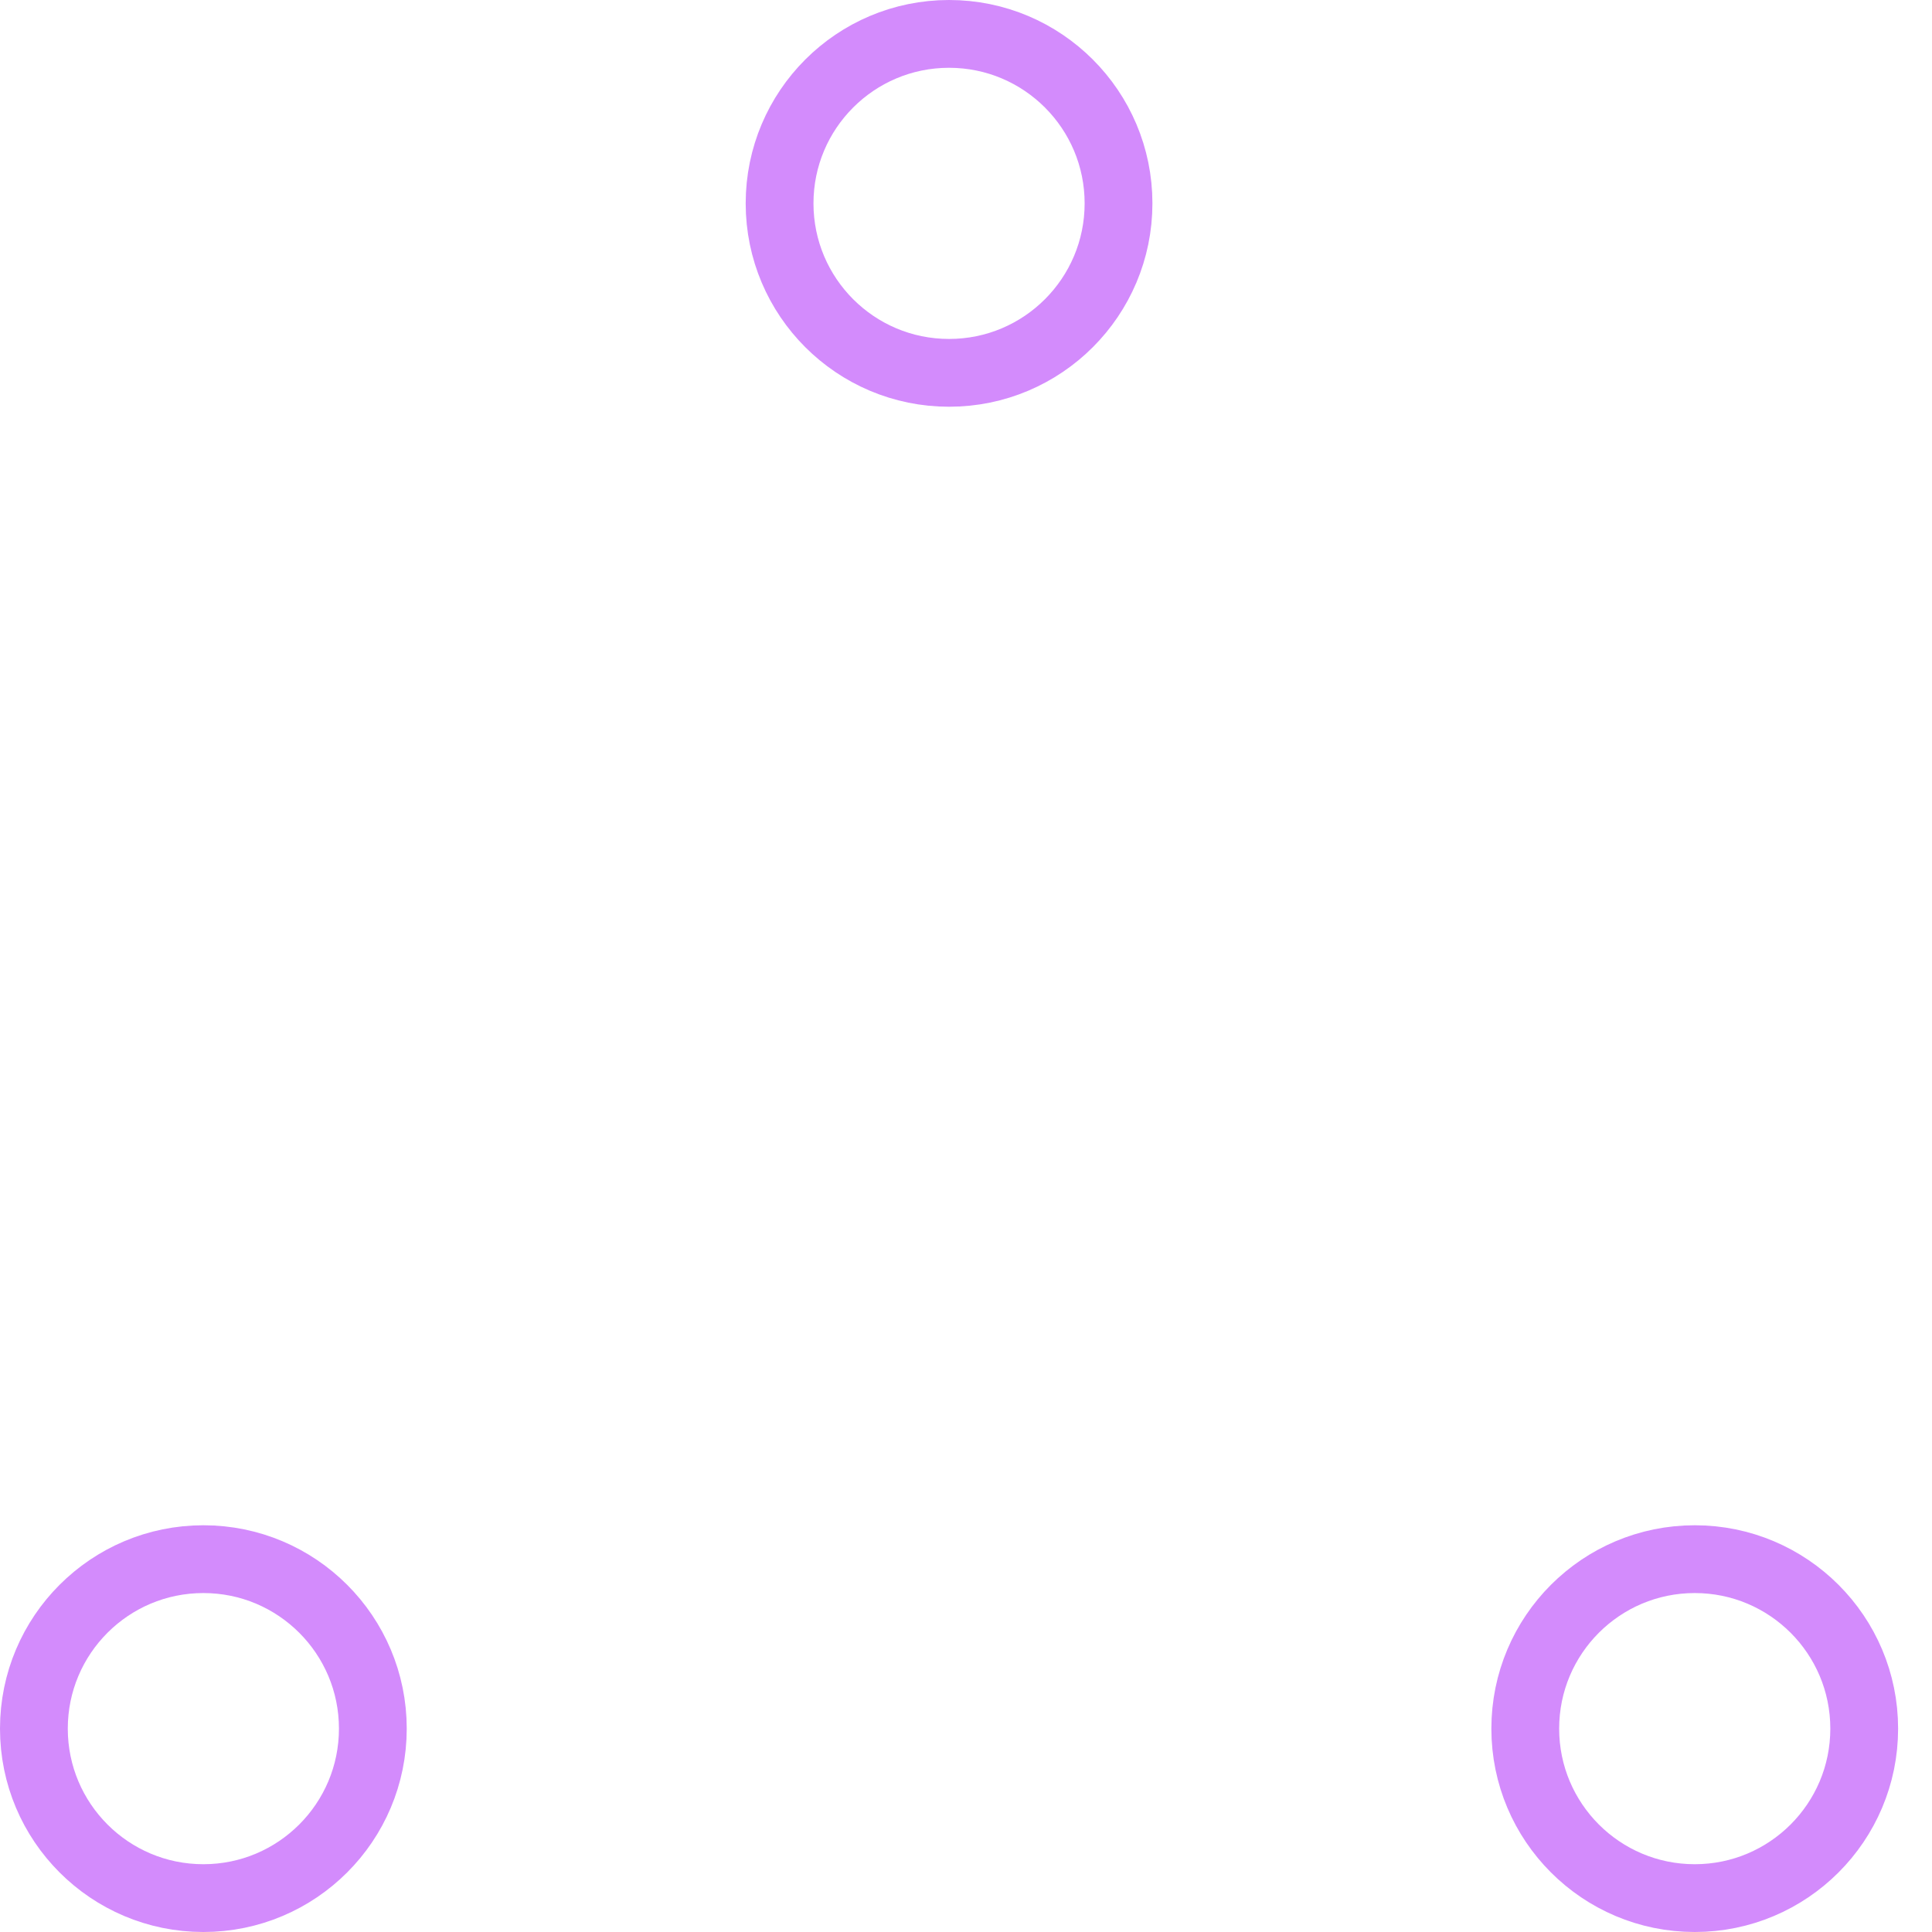
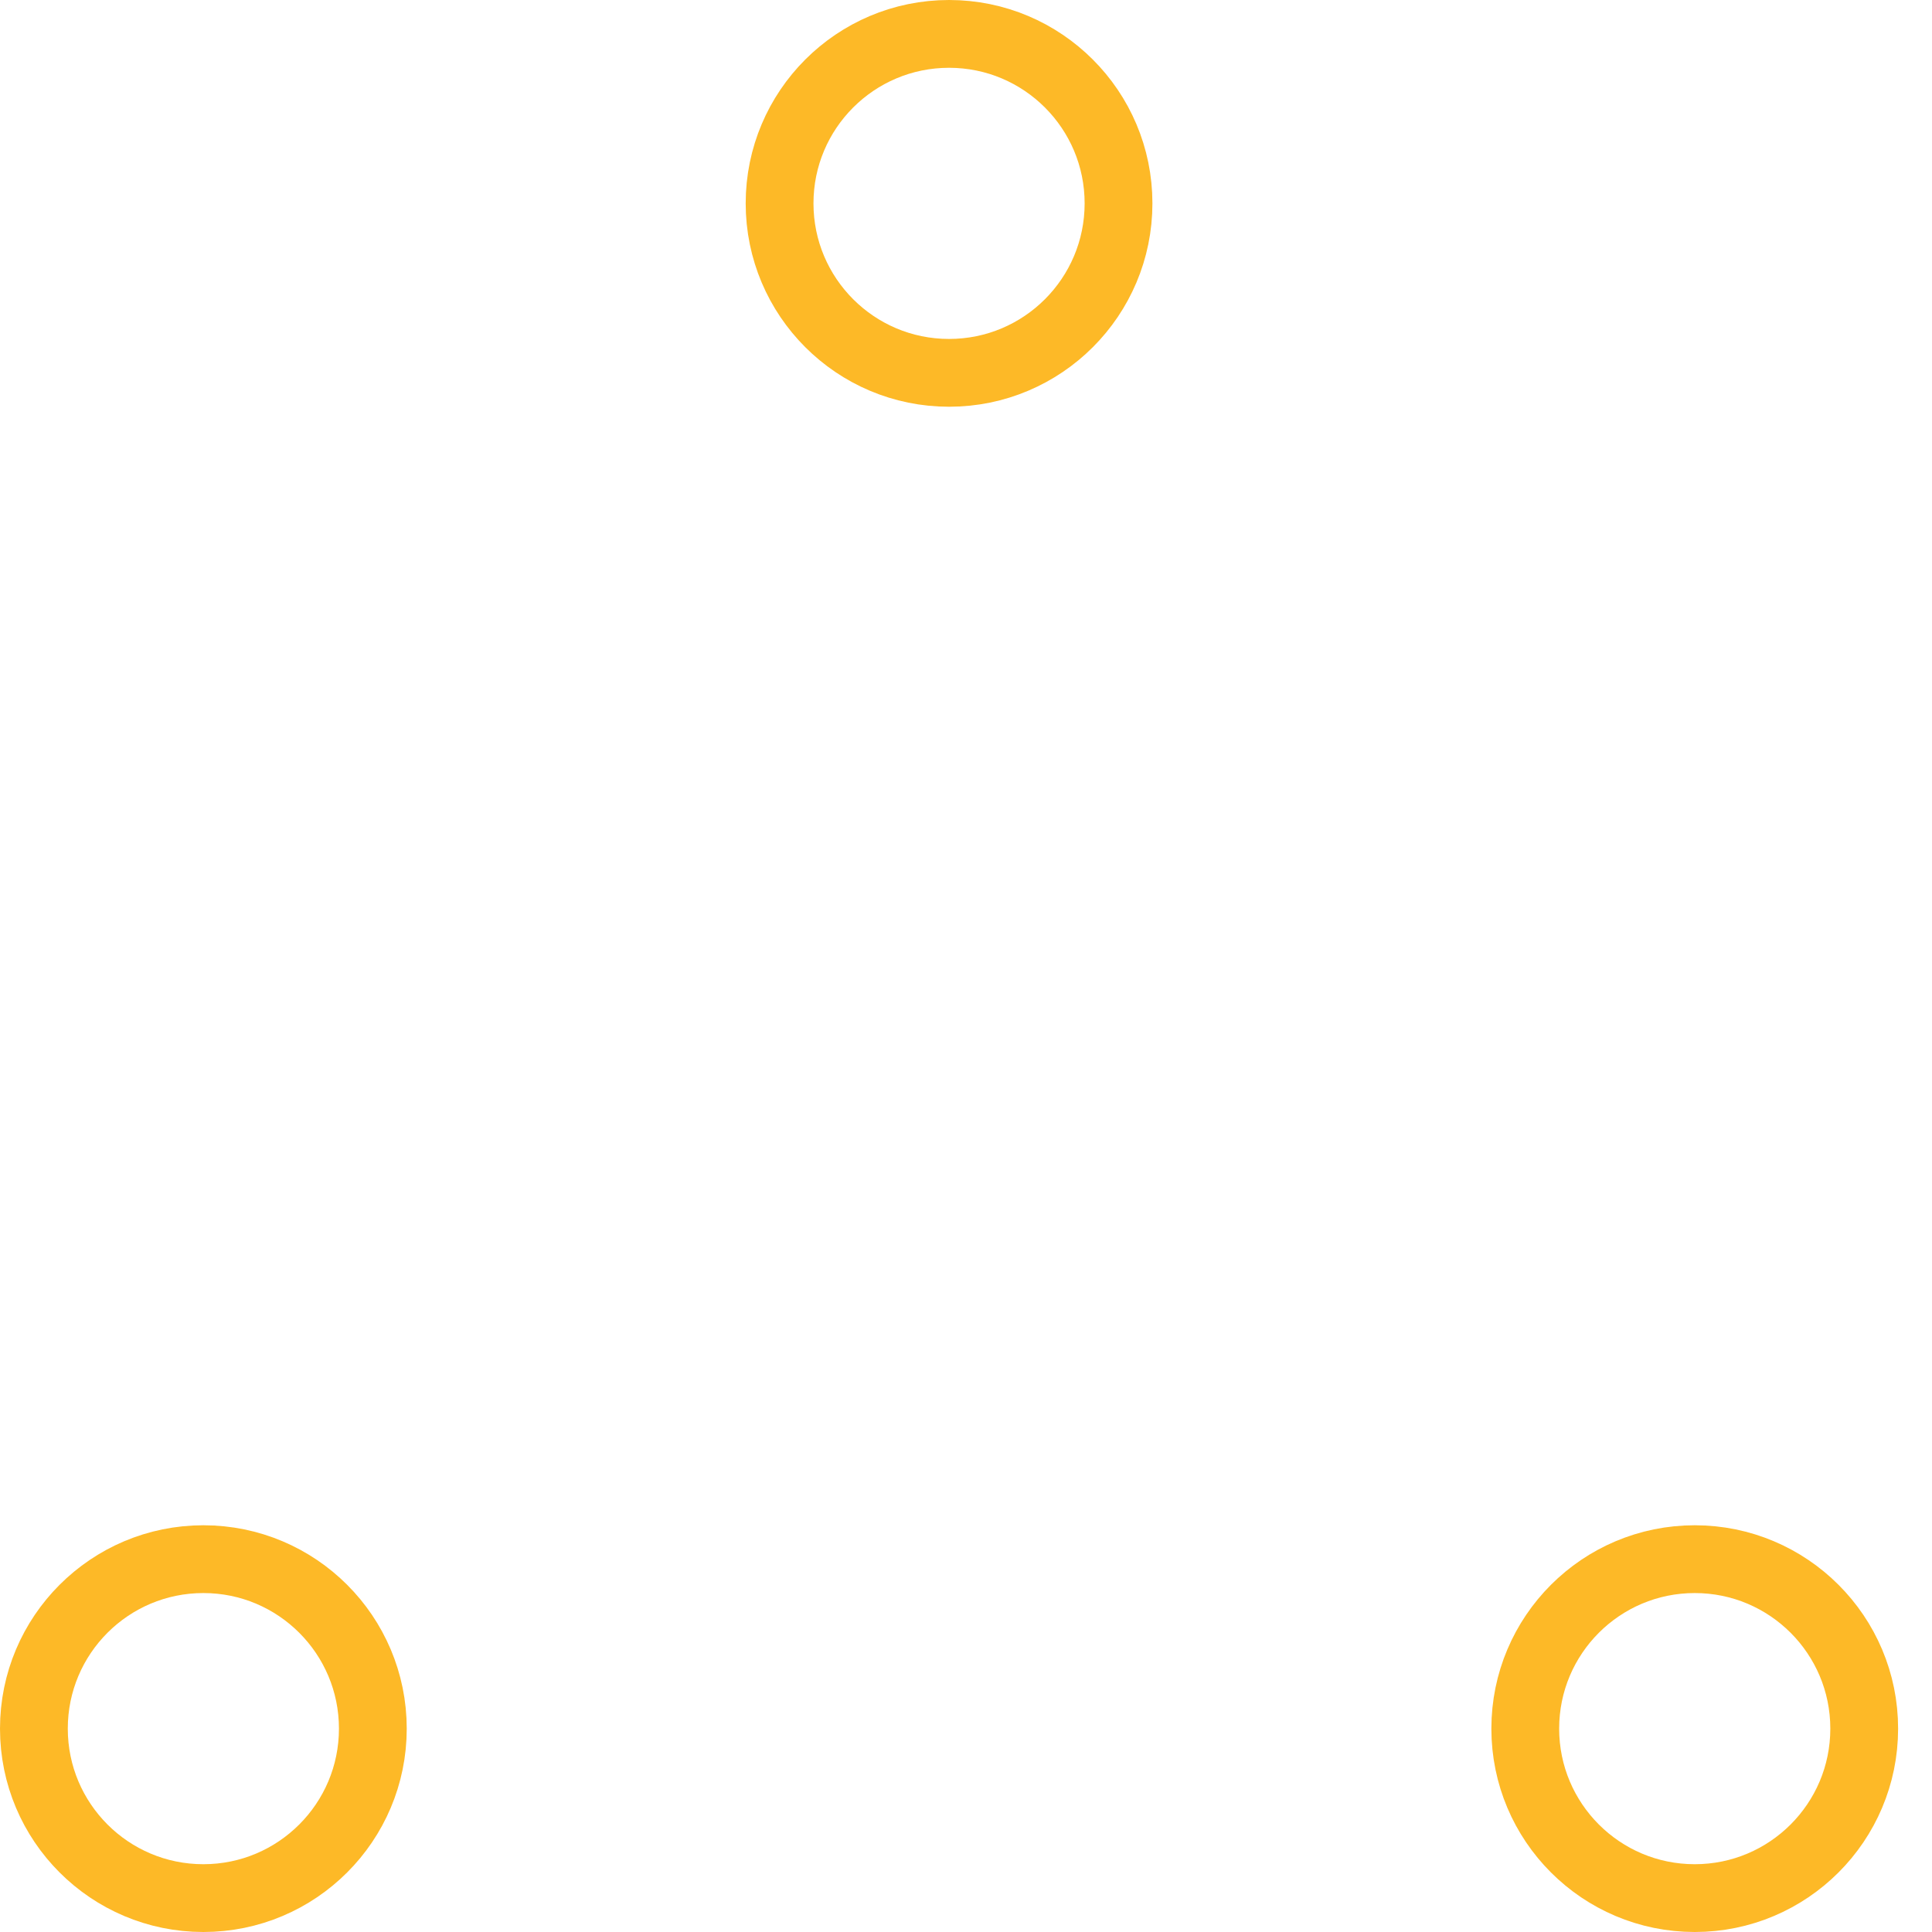
- <svg xmlns="http://www.w3.org/2000/svg" width="80" height="80" viewBox="0 0 57 57" stroke="#d38bfc">
+ <svg xmlns="http://www.w3.org/2000/svg" width="80" height="80" viewBox="0 0 57 57" stroke="#FDB927">
  <g fill="none" fill-rule="evenodd">
    <g transform="translate(1 1)" stroke-width="2">
      <circle cx="5" cy="50" r="5">
        <animate attributeName="cy" begin="0s" dur="2.2s" values="50;5;50;50" calcMode="linear" repeatCount="indefinite" />
        <animate attributeName="cx" begin="0s" dur="2.2s" values="5;27;49;5" calcMode="linear" repeatCount="indefinite" />
      </circle>
      <circle cx="27" cy="5" r="5">
        <animate attributeName="cy" begin="0s" dur="2.2s" from="5" to="5" values="5;50;50;5" calcMode="linear" repeatCount="indefinite" />
        <animate attributeName="cx" begin="0s" dur="2.2s" from="27" to="27" values="27;49;5;27" calcMode="linear" repeatCount="indefinite" />
      </circle>
      <circle cx="49" cy="50" r="5">
        <animate attributeName="cy" begin="0s" dur="2.2s" values="50;50;5;50" calcMode="linear" repeatCount="indefinite" />
        <animate attributeName="cx" from="49" to="49" begin="0s" dur="2.2s" values="49;5;27;49" calcMode="linear" repeatCount="indefinite" />
      </circle>
    </g>
  </g>
</svg>
